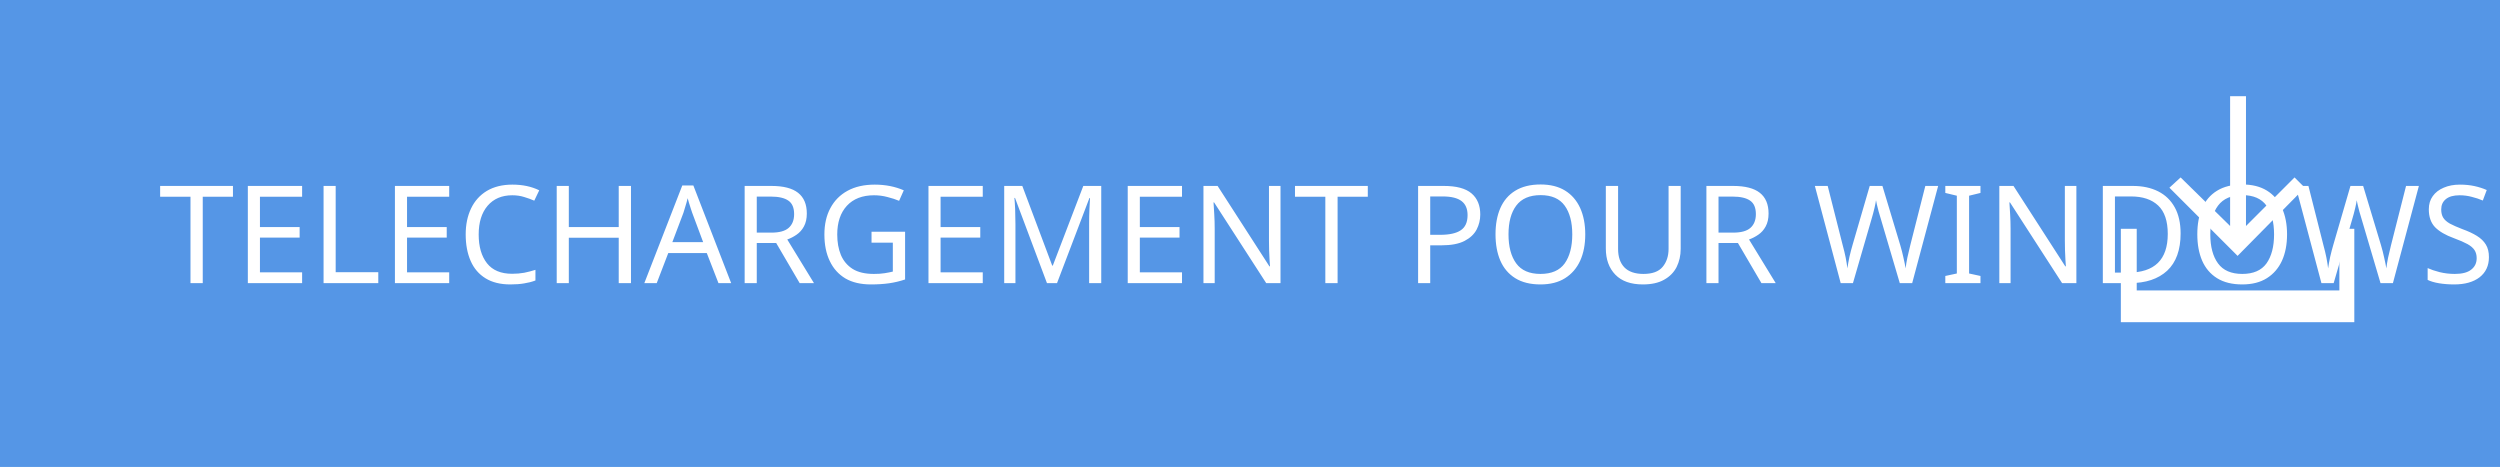
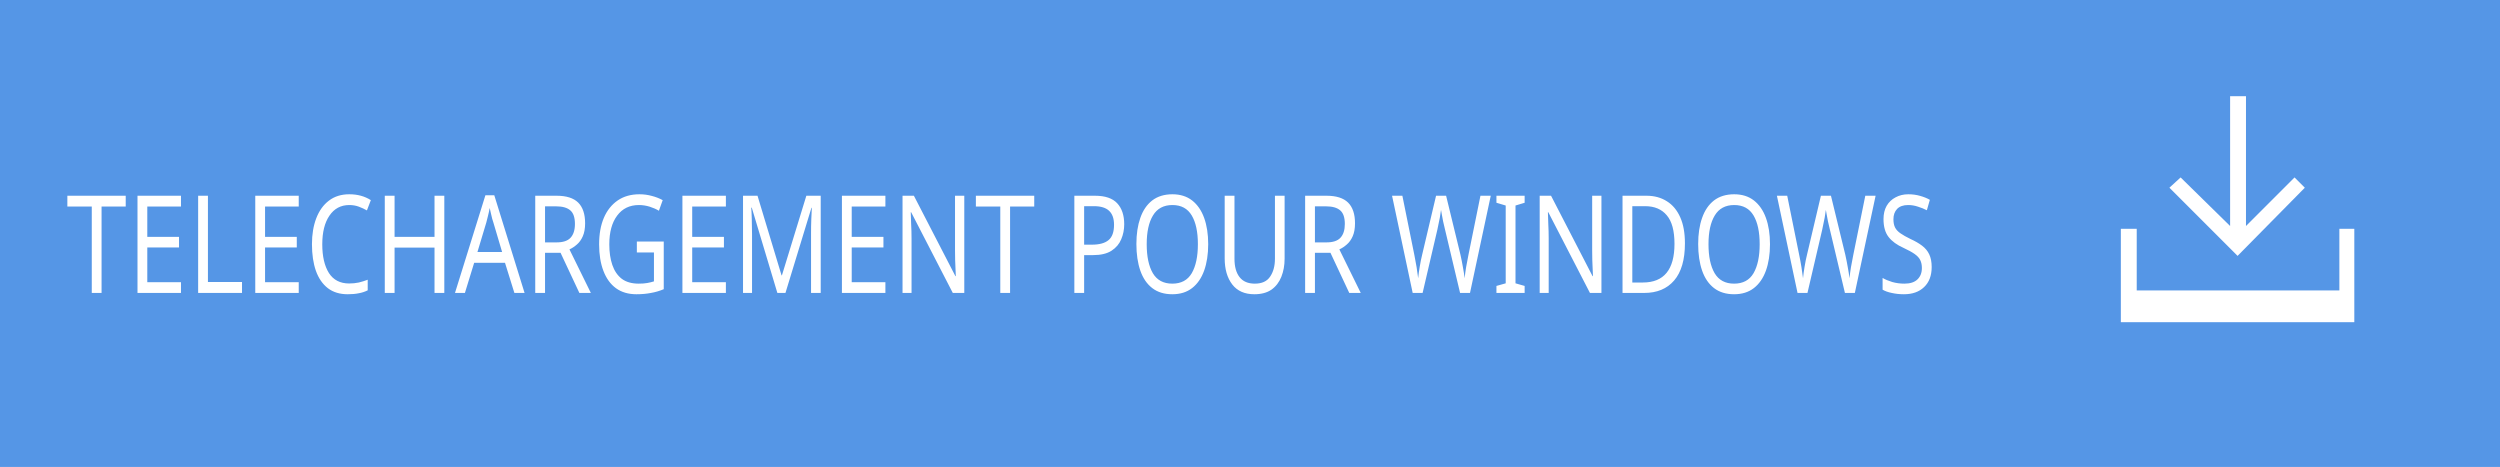
<svg xmlns="http://www.w3.org/2000/svg" version="1.1" id="Layer_1" x="0px" y="0px" width="267.7px" height="50px" viewBox="-125.9 -17 267.7 50" enable-background="new -125.9 -17 267.7 50" xml:space="preserve">
-   <rect x="-125.9" y="-17" fill="#5596E6" width="267.7" height="50" />
-   <text transform="matrix(1 0 0 1 -108.893 13.3162)" fill="#FFFFFF" font-family="'HelvNeueBoldforIBM'" font-size="14.583">TELECHARGEMENT POUR WINDOWS</text>
-   <g>
-     <polygon fill="#FFFFFF" points="120.9,3.1 119.8,2 114.6,7.2 114.6,-6.7 112.9,-6.7 112.9,7.2 107.6,2 106.4,3.1 113.7,10.4  " />
-     <polygon fill="#FFFFFF" points="124.6,7.5 124.6,14.1 102.9,14.1 102.9,7.5 101.2,7.5 101.2,14.1 101.2,17.5 102.9,17.5    124.6,17.5 126.2,17.5 126.2,14.1 126.2,7.5  " />
+   <defs id="defs15" />
+   <rect x="-125.9" y="-17" fill="#5596E6" width="267.7" height="50" id="rect3" />
+   <text font-size="14.583" id="text5" x="-132.776" y="12.854" style="font-size:13.048px;fill:#ffffff;font-family:HelvNeueBoldforIBM" transform="scale(0.894723,1.117664)">TELECHARGEMENT POUR WINDOWS</text>
+   <g id="g7">
+     <polygon fill="#FFFFFF" points="120.9,3.1 119.8,2 114.6,7.2 114.6,-6.7 112.9,-6.7 112.9,7.2 107.6,2 106.4,3.1 113.7,10.4  " id="polygon9" />
+     <polygon fill="#FFFFFF" points="124.6,7.5 124.6,14.1 102.9,14.1 102.9,7.5 101.2,7.5 101.2,14.1 101.2,17.5 102.9,17.5    124.6,17.5 126.2,17.5 126.2,14.1 126.2,7.5  " id="polygon11" />
  </g>
</svg>
